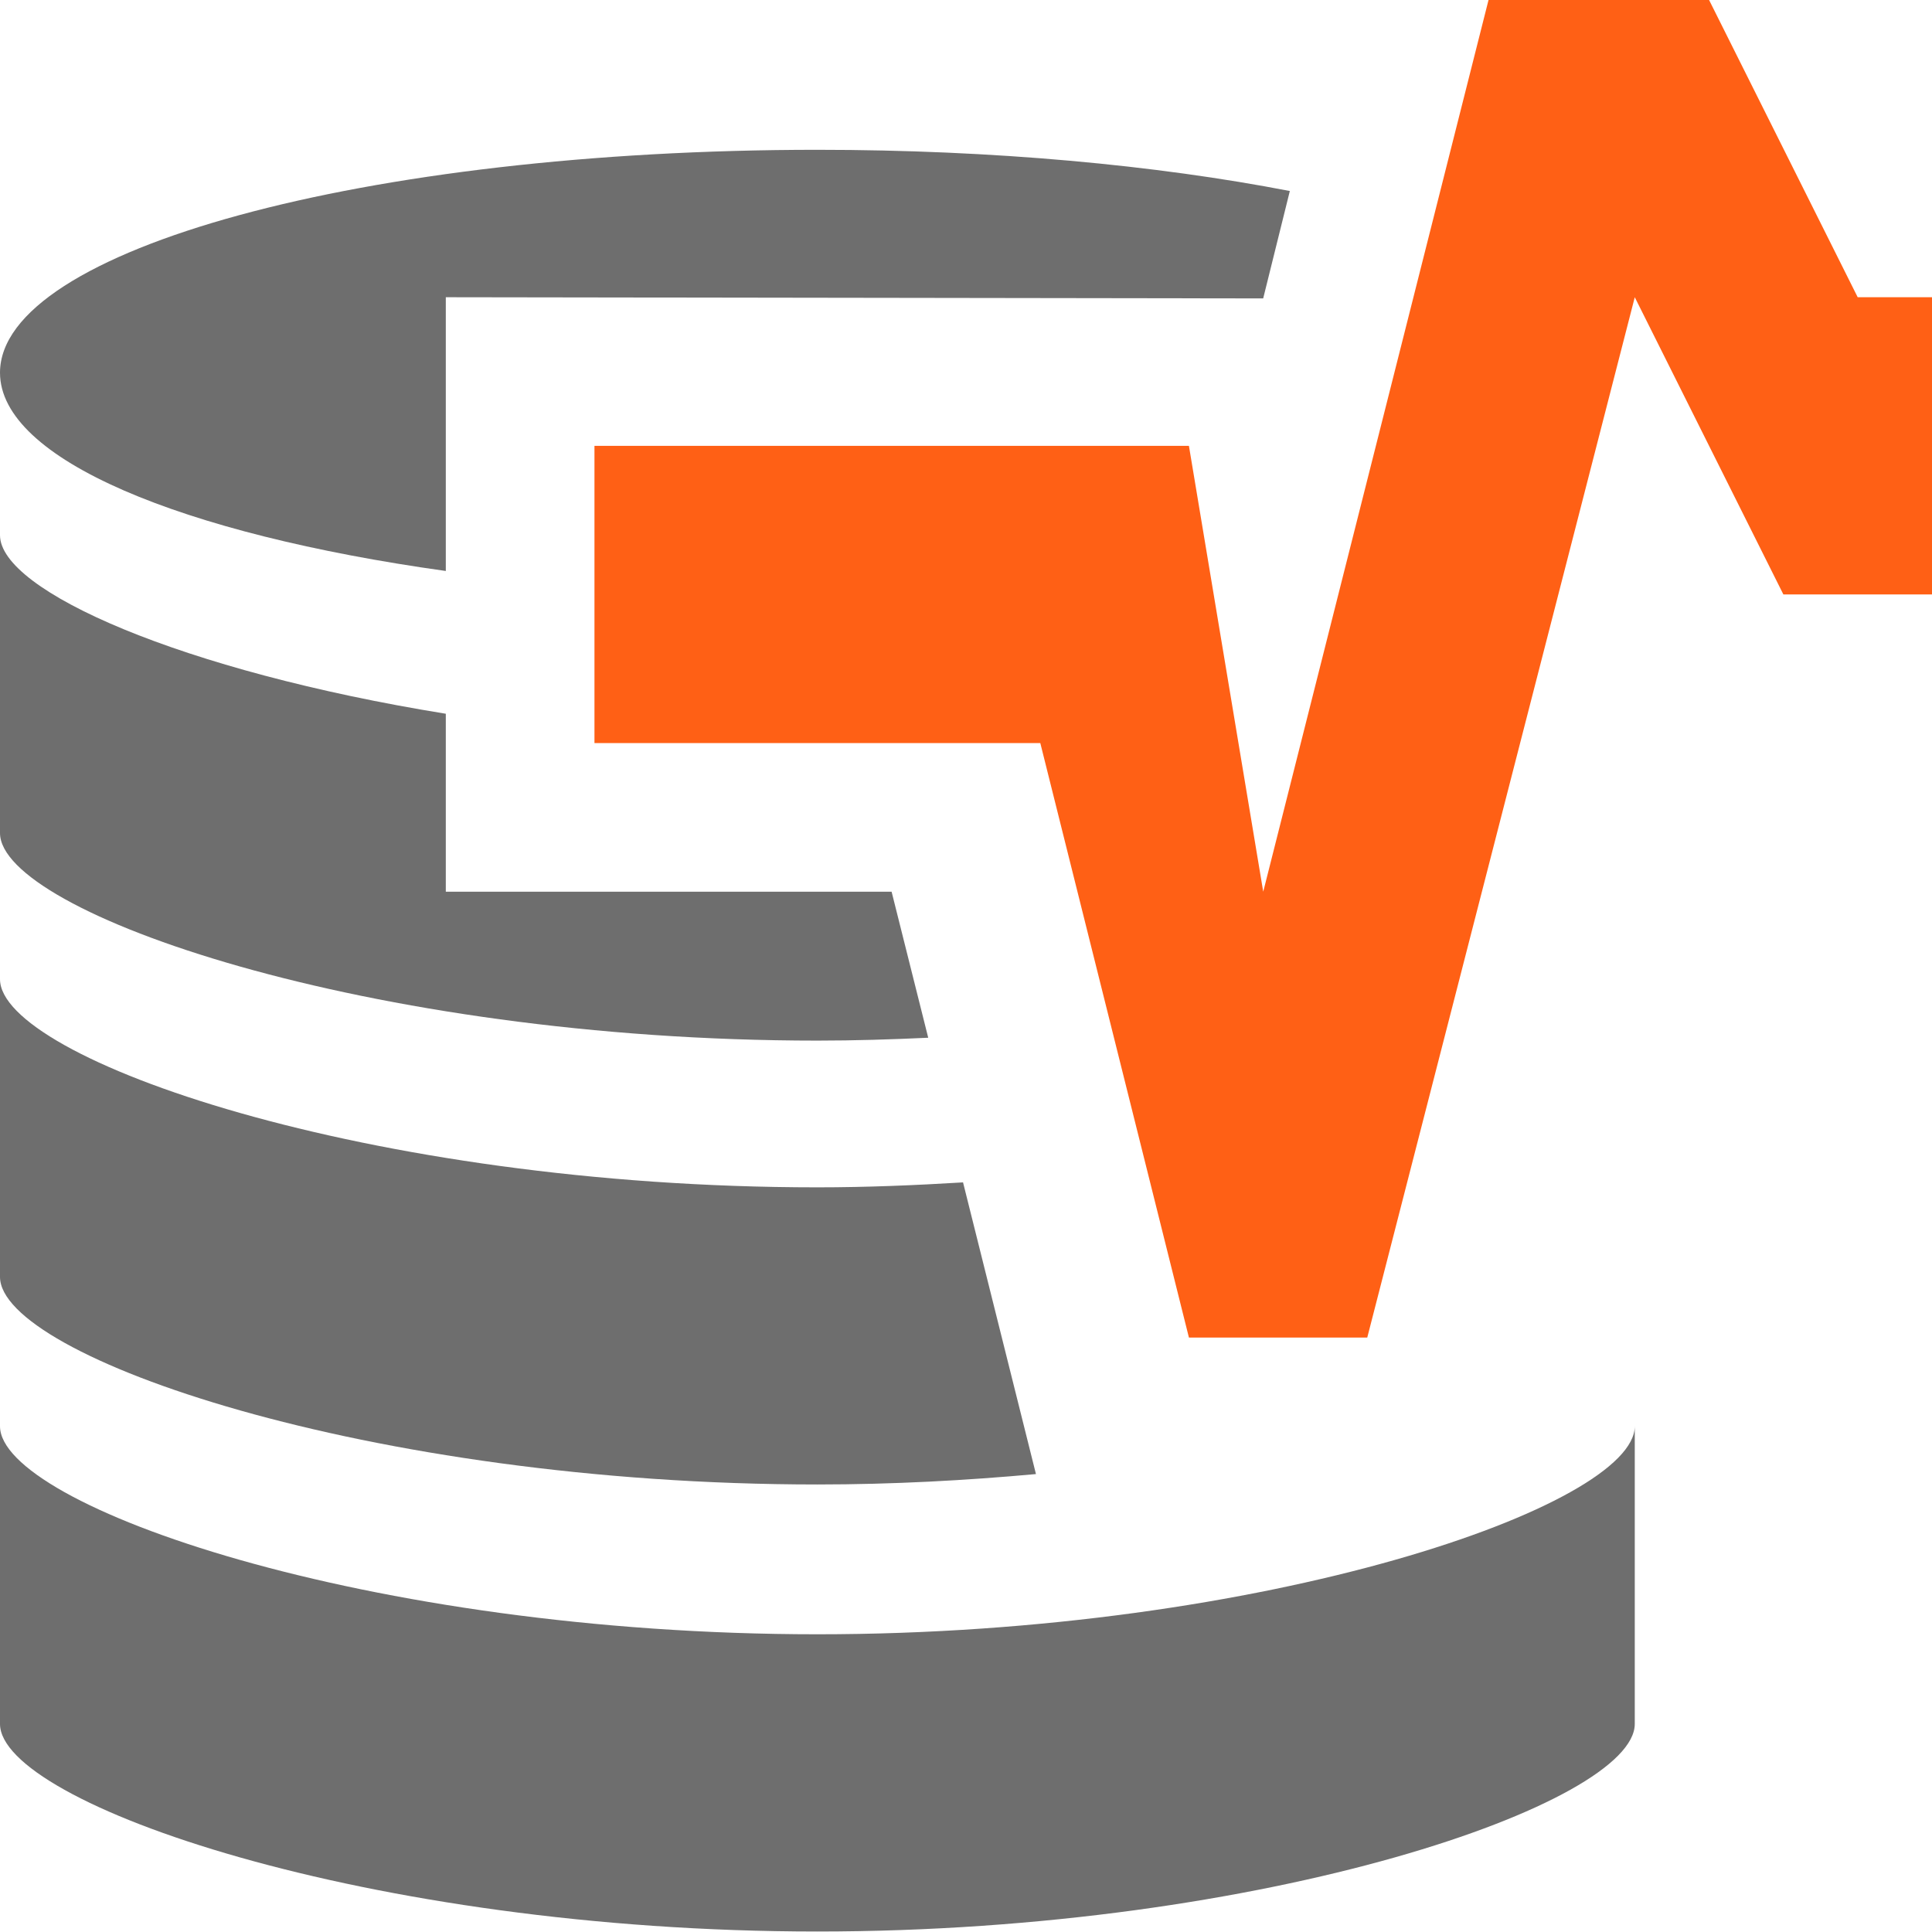
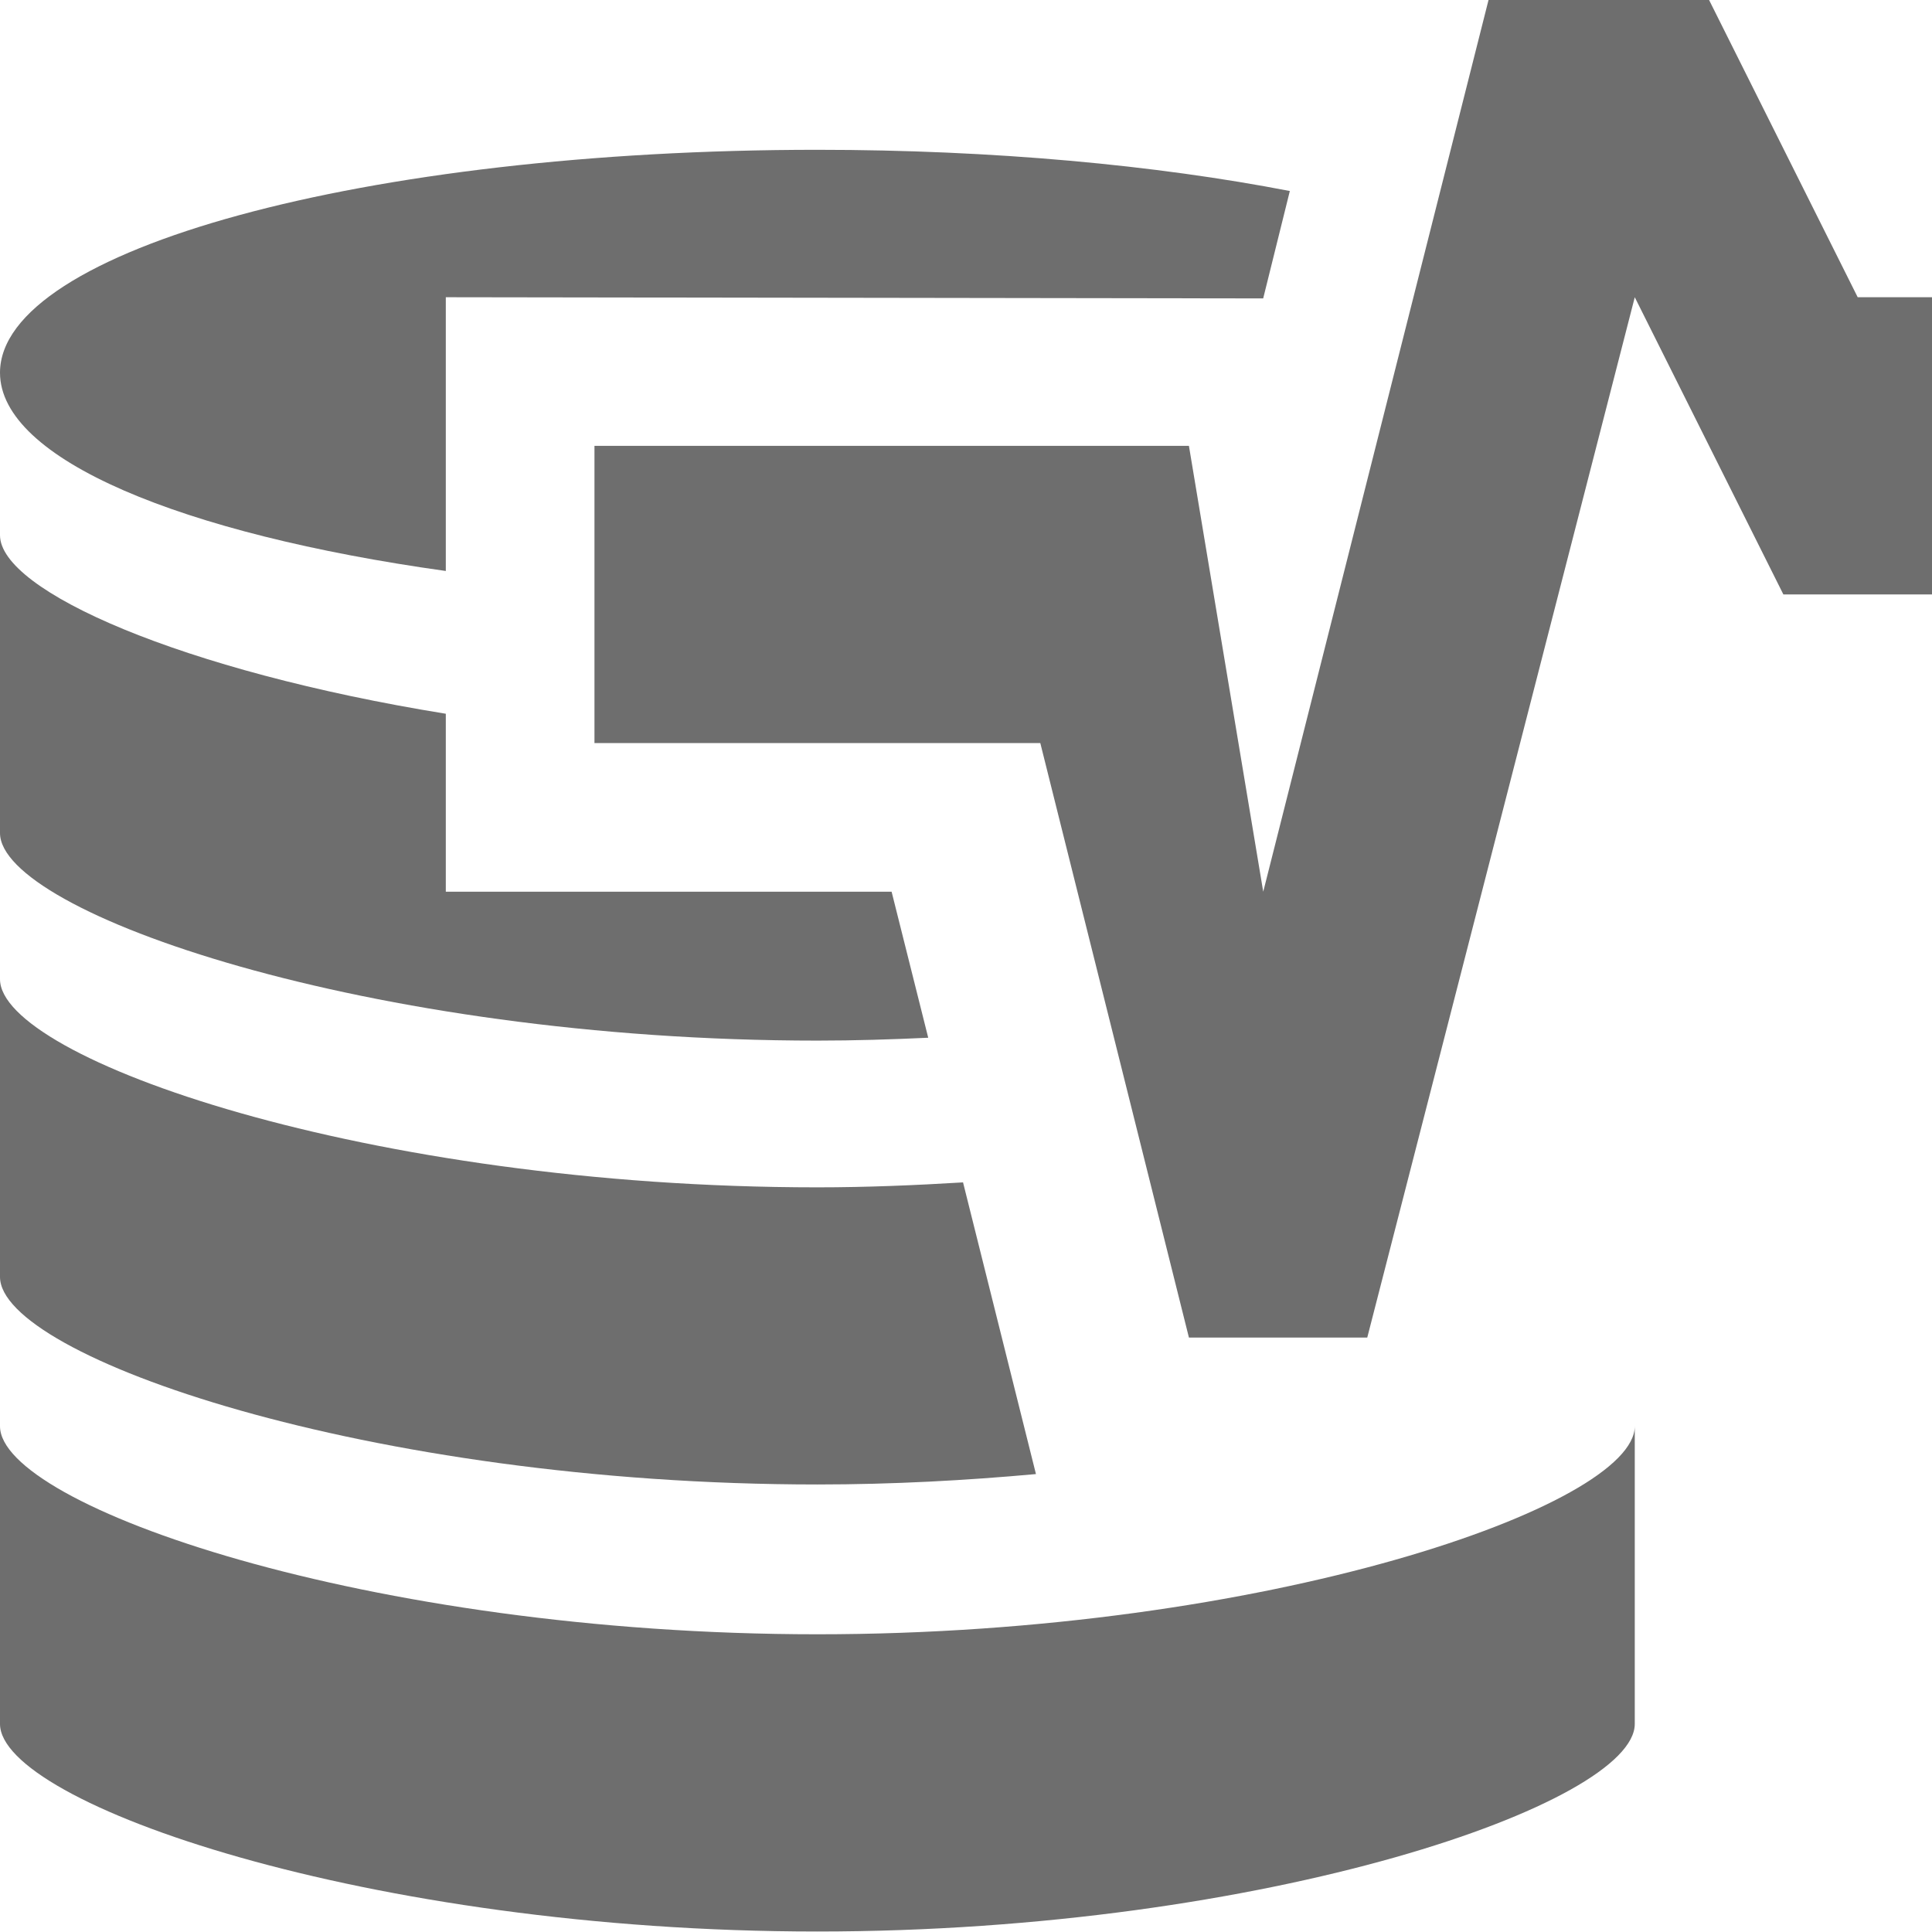
<svg xmlns="http://www.w3.org/2000/svg" width="13" height="13" version="1.1" viewBox="0 0 13 13">
  <g transform="matrix(-1.1 0 0 .66667 14.3 .53331)" fill="#6e6e6e" stroke-width=".913">
    <path d="m8 0.712c2.762 0 5 1.008 5 2.25 0 0.873-1.11 1.628-2.727 2.001v-2.763l-5 0.012-0.163-1.084c0.817-0.261 1.813-0.416 2.891-0.416z" />
    <path d="m13 4.602v3.006c0 0.8-2.25 2.095-5 2.095-0.23 0-0.456-0.012-0.678-0.029l0.224-1.474h2.727v-1.796c1.614-0.431 2.727-1.24 2.727-1.802z" />
    <path d="m3 9.082c0 0.086 0.028 0.177 0.078 0.272l0.63 3.642c-0.446-0.314-0.708-0.638-0.708-0.908v-3.006z" display="none" />
    <path d="m13 9.082v3.006c0 0.8-2.25 2.095-5 2.095-0.463 0-0.911-0.041-1.337-0.105l0.446-2.944c0.29 0.029 0.587 0.05 0.891 0.05 2.75 0 5-1.301 5-2.101z" />
    <path d="m8 15.695c-2.75 0-5-1.3-5-2.1v3.005c0 0.8 2.25 2.095 5 2.095s5-1.295 5-2.095v-3.005c0 0.8-2.25 2.1-5 2.1z" />
  </g>
-   <path d="m10.016 1.4901e-8 -1.516 6-0.5-3h-4v2h3l1 4h1.2l1.8-7 1 2h1v-2h-0.5l-1-2z" fill="#ff6015" stroke-width="1.216" />
+   <path d="m10.016 1.4901e-8 -1.516 6-0.5-3h-4v2h3l1 4h1.2l1.8-7 1 2h1v-2h-0.5l-1-2z" fill="#6e6e6e" stroke-width="1.216" />
</svg>
